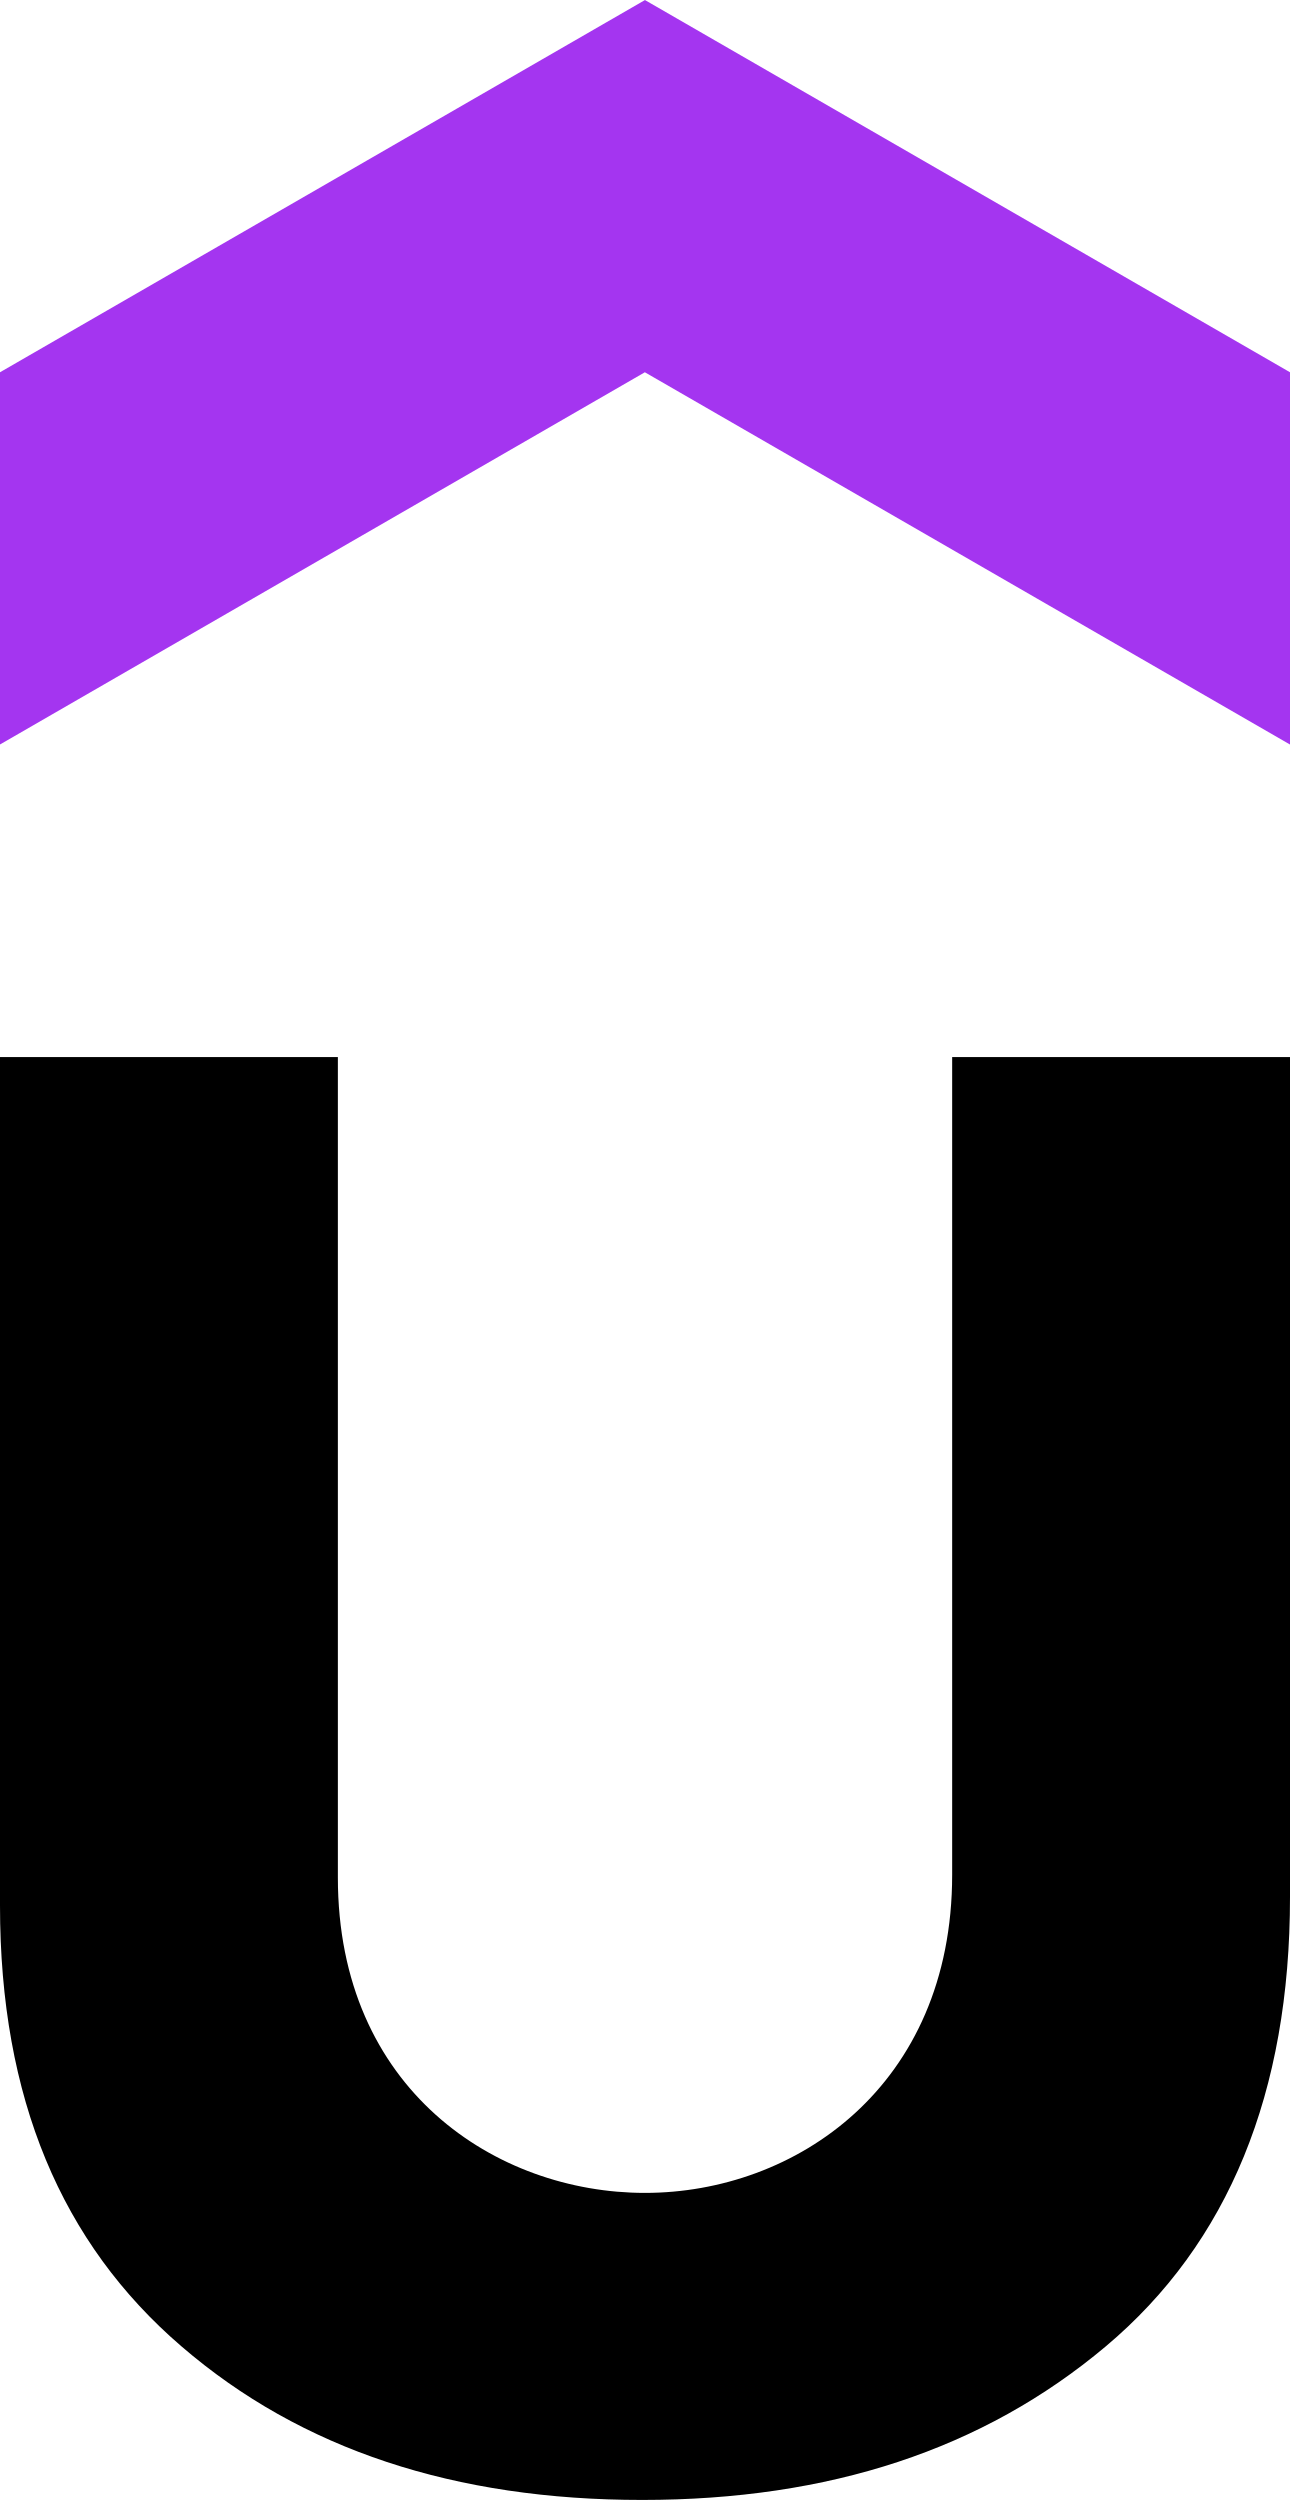
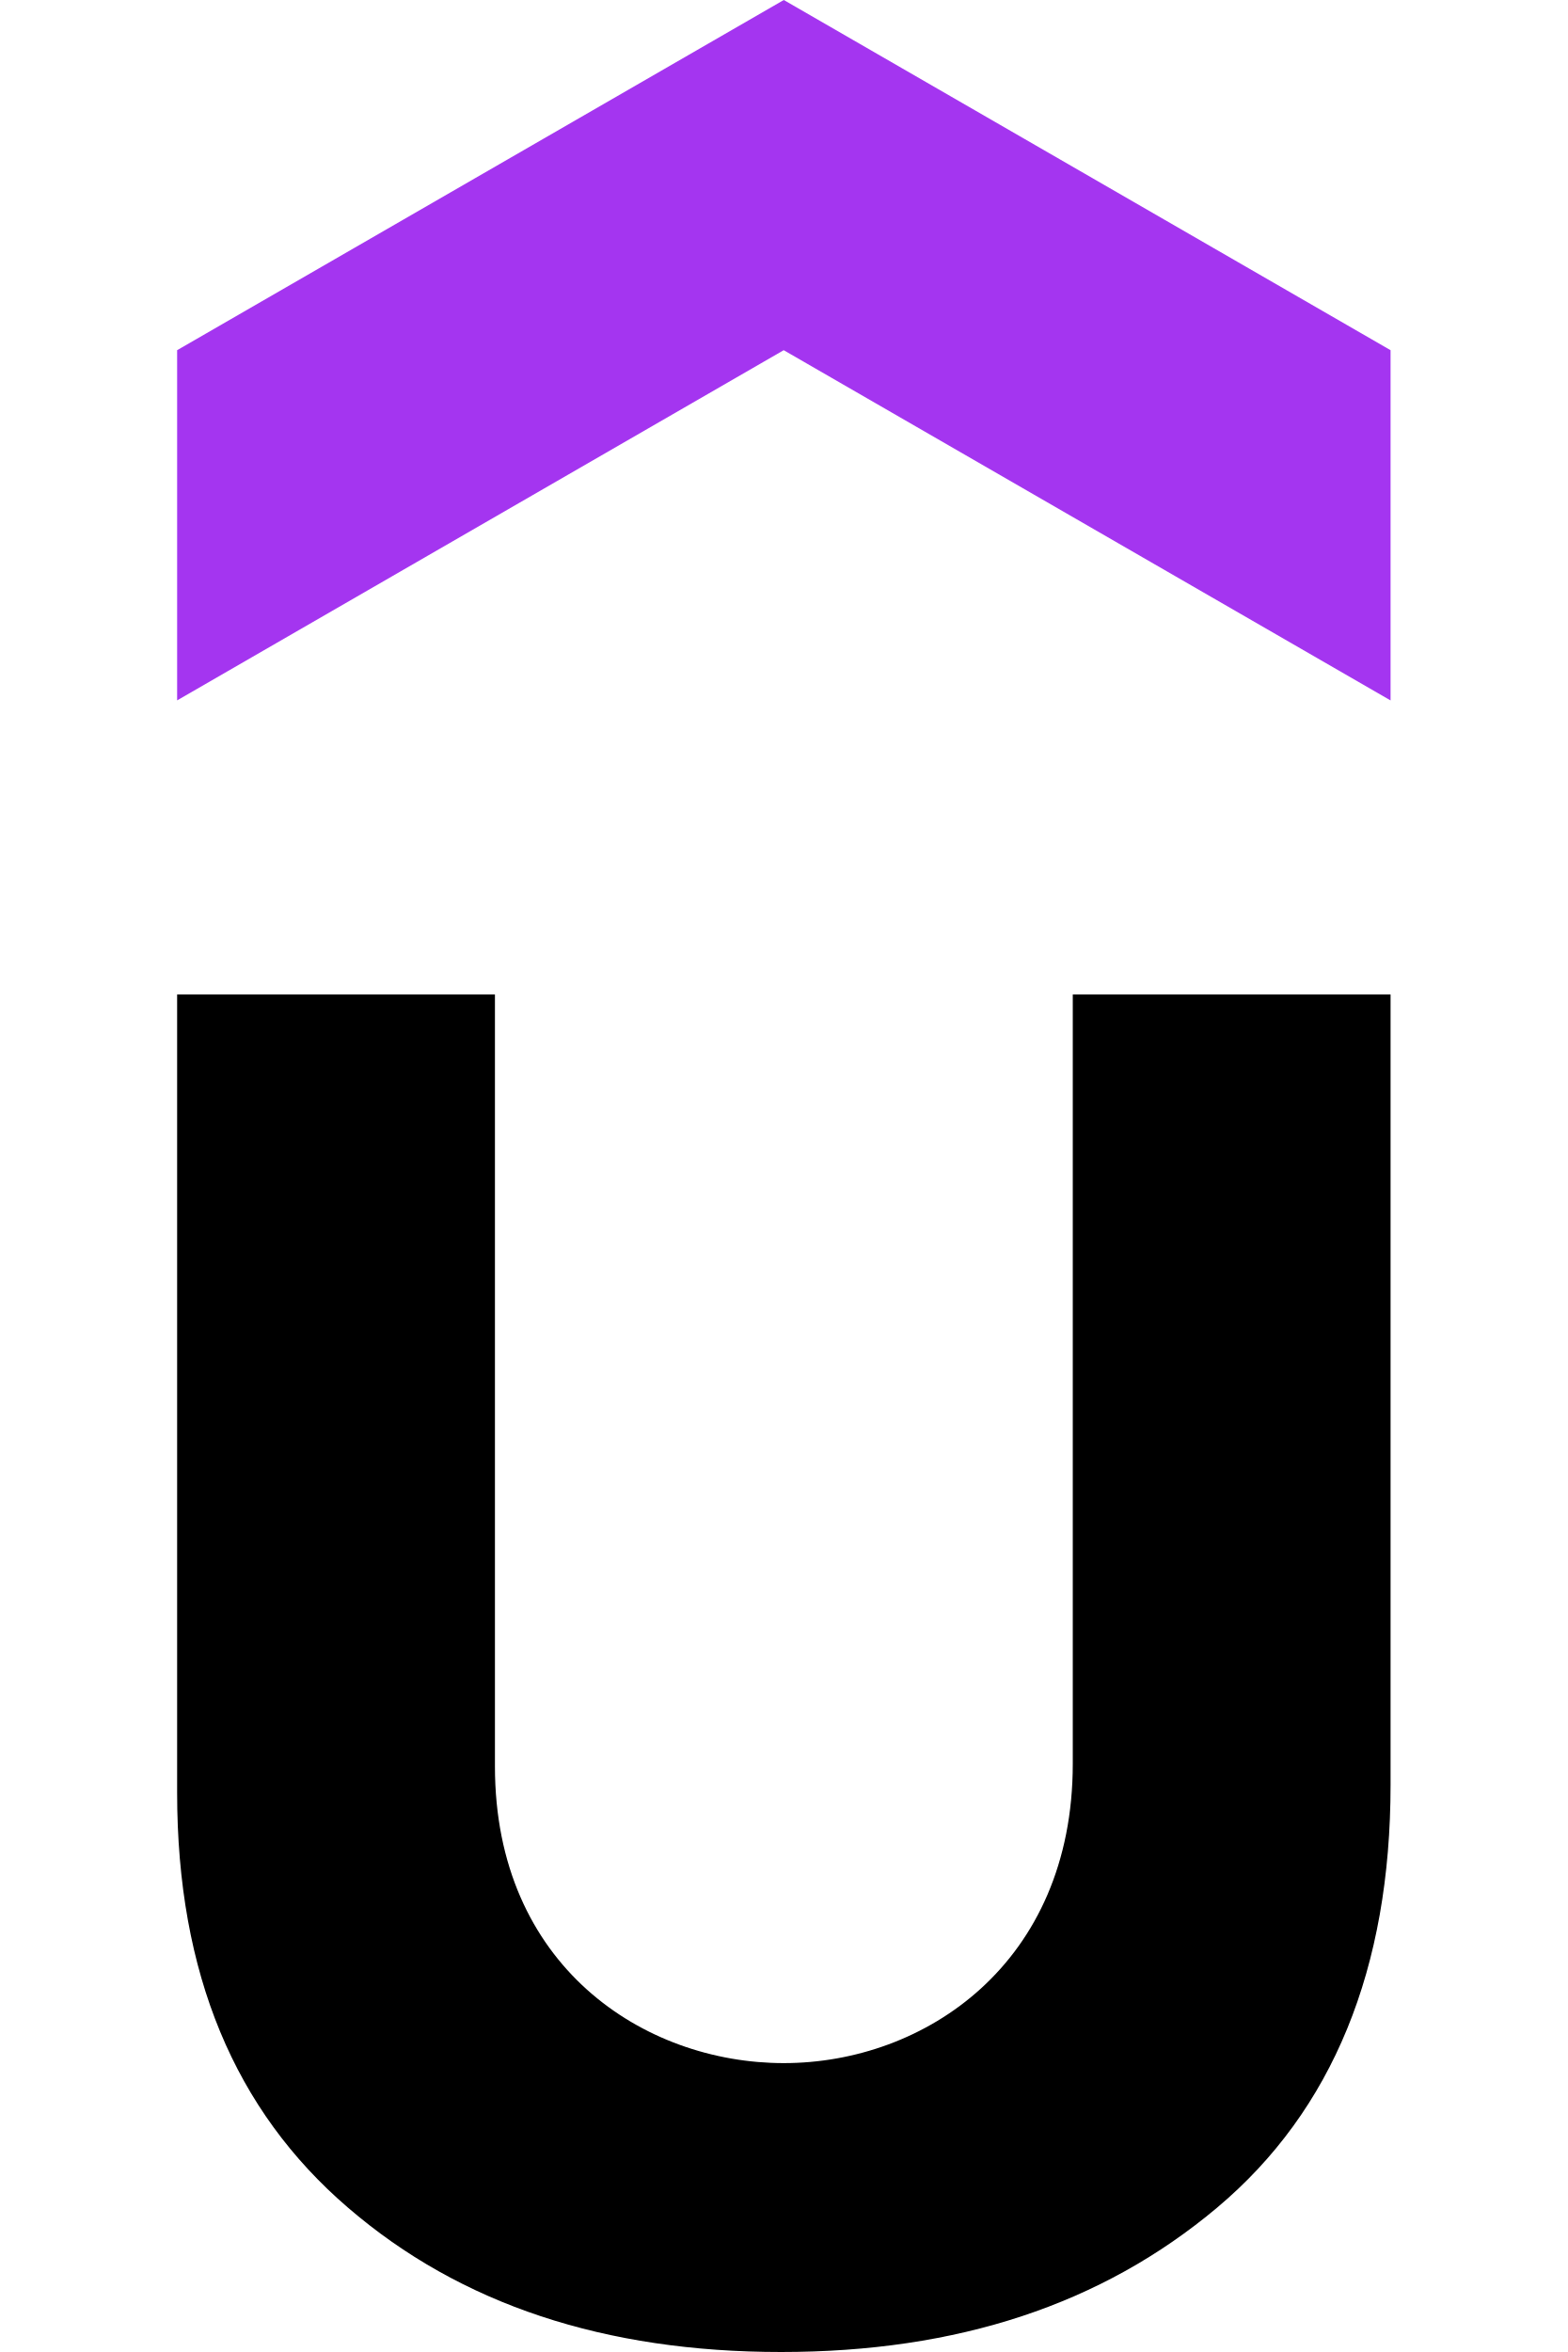
- <svg xmlns="http://www.w3.org/2000/svg" viewBox="0 0 412.77 799.91" width="1290" height="2500">
+ <svg xmlns="http://www.w3.org/2000/svg" viewBox="0 0 412.77 799.91" width="100" height="150">
  <path d="M412.74 238.2l-206.4-119.1L0 238.2V119.1L206.37 0l206.4 119.1v119.1z" fill="#a435f0" />
  <path d="M0 338.22h108.11v262.54c0 67.83 50.67 100.9 98.26 100.9 48 0 98.3-33.95 98.3-101.81V338.22h108.1v268.8c0 62.48-19.65 110.7-58.96 143.76-39.33 33.04-88.45 49.13-148.35 49.13-59.84 0-108.99-16.06-147.38-49.13C19.65 717.75 0 671.32 0 609.69z" />
</svg>
